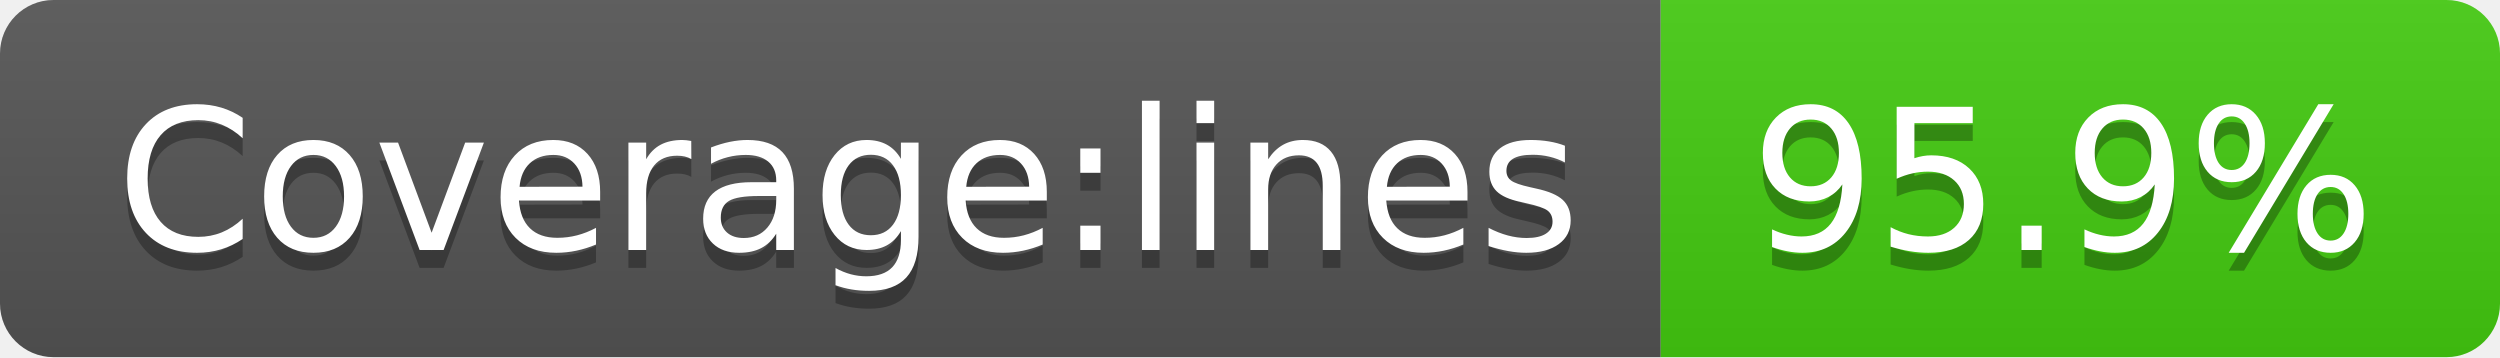
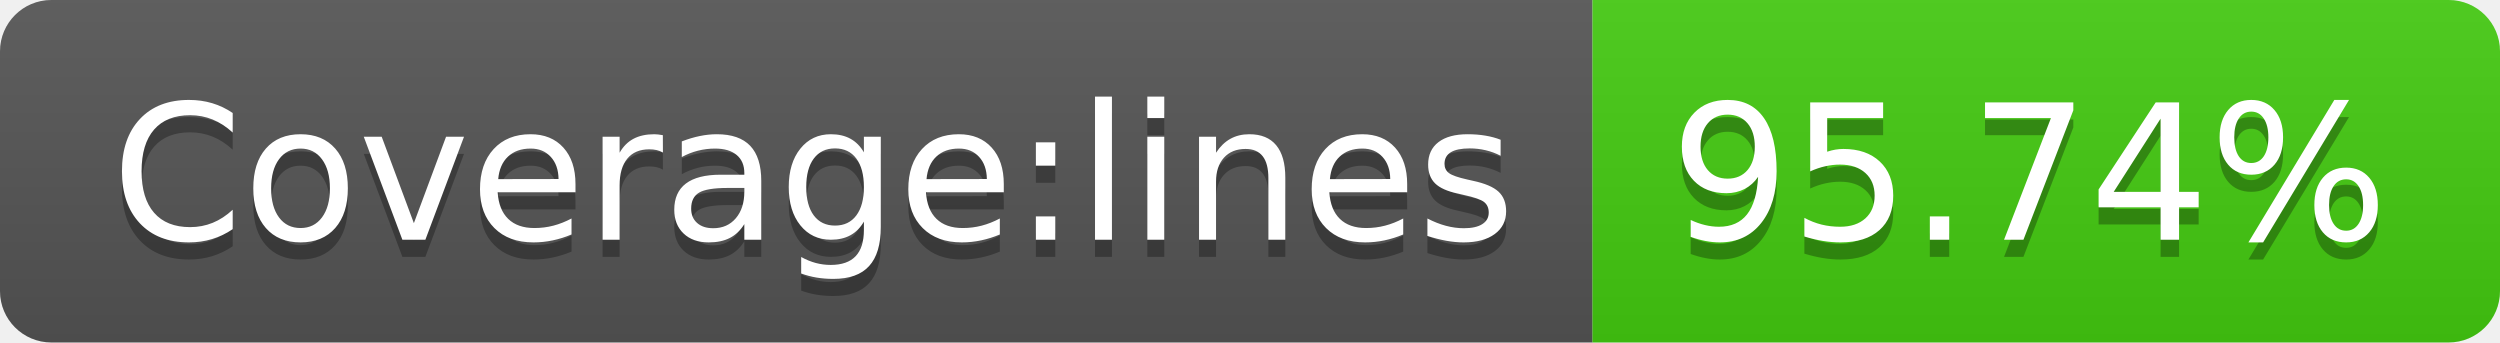
- <svg xmlns="http://www.w3.org/2000/svg" width="140" height="20">
+ <svg xmlns="http://www.w3.org/2000/svg" width="146" height="20">
  <linearGradient id="b" x2="0" y2="100%">
    <stop offset="0" stop-color="#bbb" stop-opacity=".1" />
    <stop offset="1" stop-opacity=".1" />
  </linearGradient>
  <clipPath id="a">
-     <rect width="140" height="20" rx="3" fill="#fff" />
+     <rect width="146" height="20" rx="3" fill="#fff" />
  </clipPath>
  <g clip-path="url(#a)">
    <path fill="#555" d="M0 0h93v20H0z" />
-     <path fill="#4c1" d="M93 0h47v20H93z" />
-     <path fill="url(#b)" d="M0 0h140v20H0z" />
+     <path fill="#4c1" d="M93 0h53v20H93z" />
+     <path fill="url(#b)" d="M0 0h146v20H0z" />
  </g>
  <g fill="#fff" text-anchor="middle" font-family="DejaVu Sans,Verdana,Geneva,sans-serif" font-size="110">
    <text x="475" y="150" fill="#010101" fill-opacity=".3" transform="scale(.1)" textLength="830">Coverage:lines</text>
    <text x="475" y="140" transform="scale(.1)" textLength="830">Coverage:lines</text>
-     <text x="1155" y="150" fill="#010101" fill-opacity=".3" transform="scale(.1)" textLength="370">95.9%</text>
-     <text x="1155" y="140" transform="scale(.1)" textLength="370">95.9%</text>
+     <text x="1185" y="150" fill="#010101" fill-opacity=".3" transform="scale(.1)" textLength="430">95.74%</text>
+     <text x="1185" y="140" transform="scale(.1)" textLength="430">95.74%</text>
  </g>
</svg>
